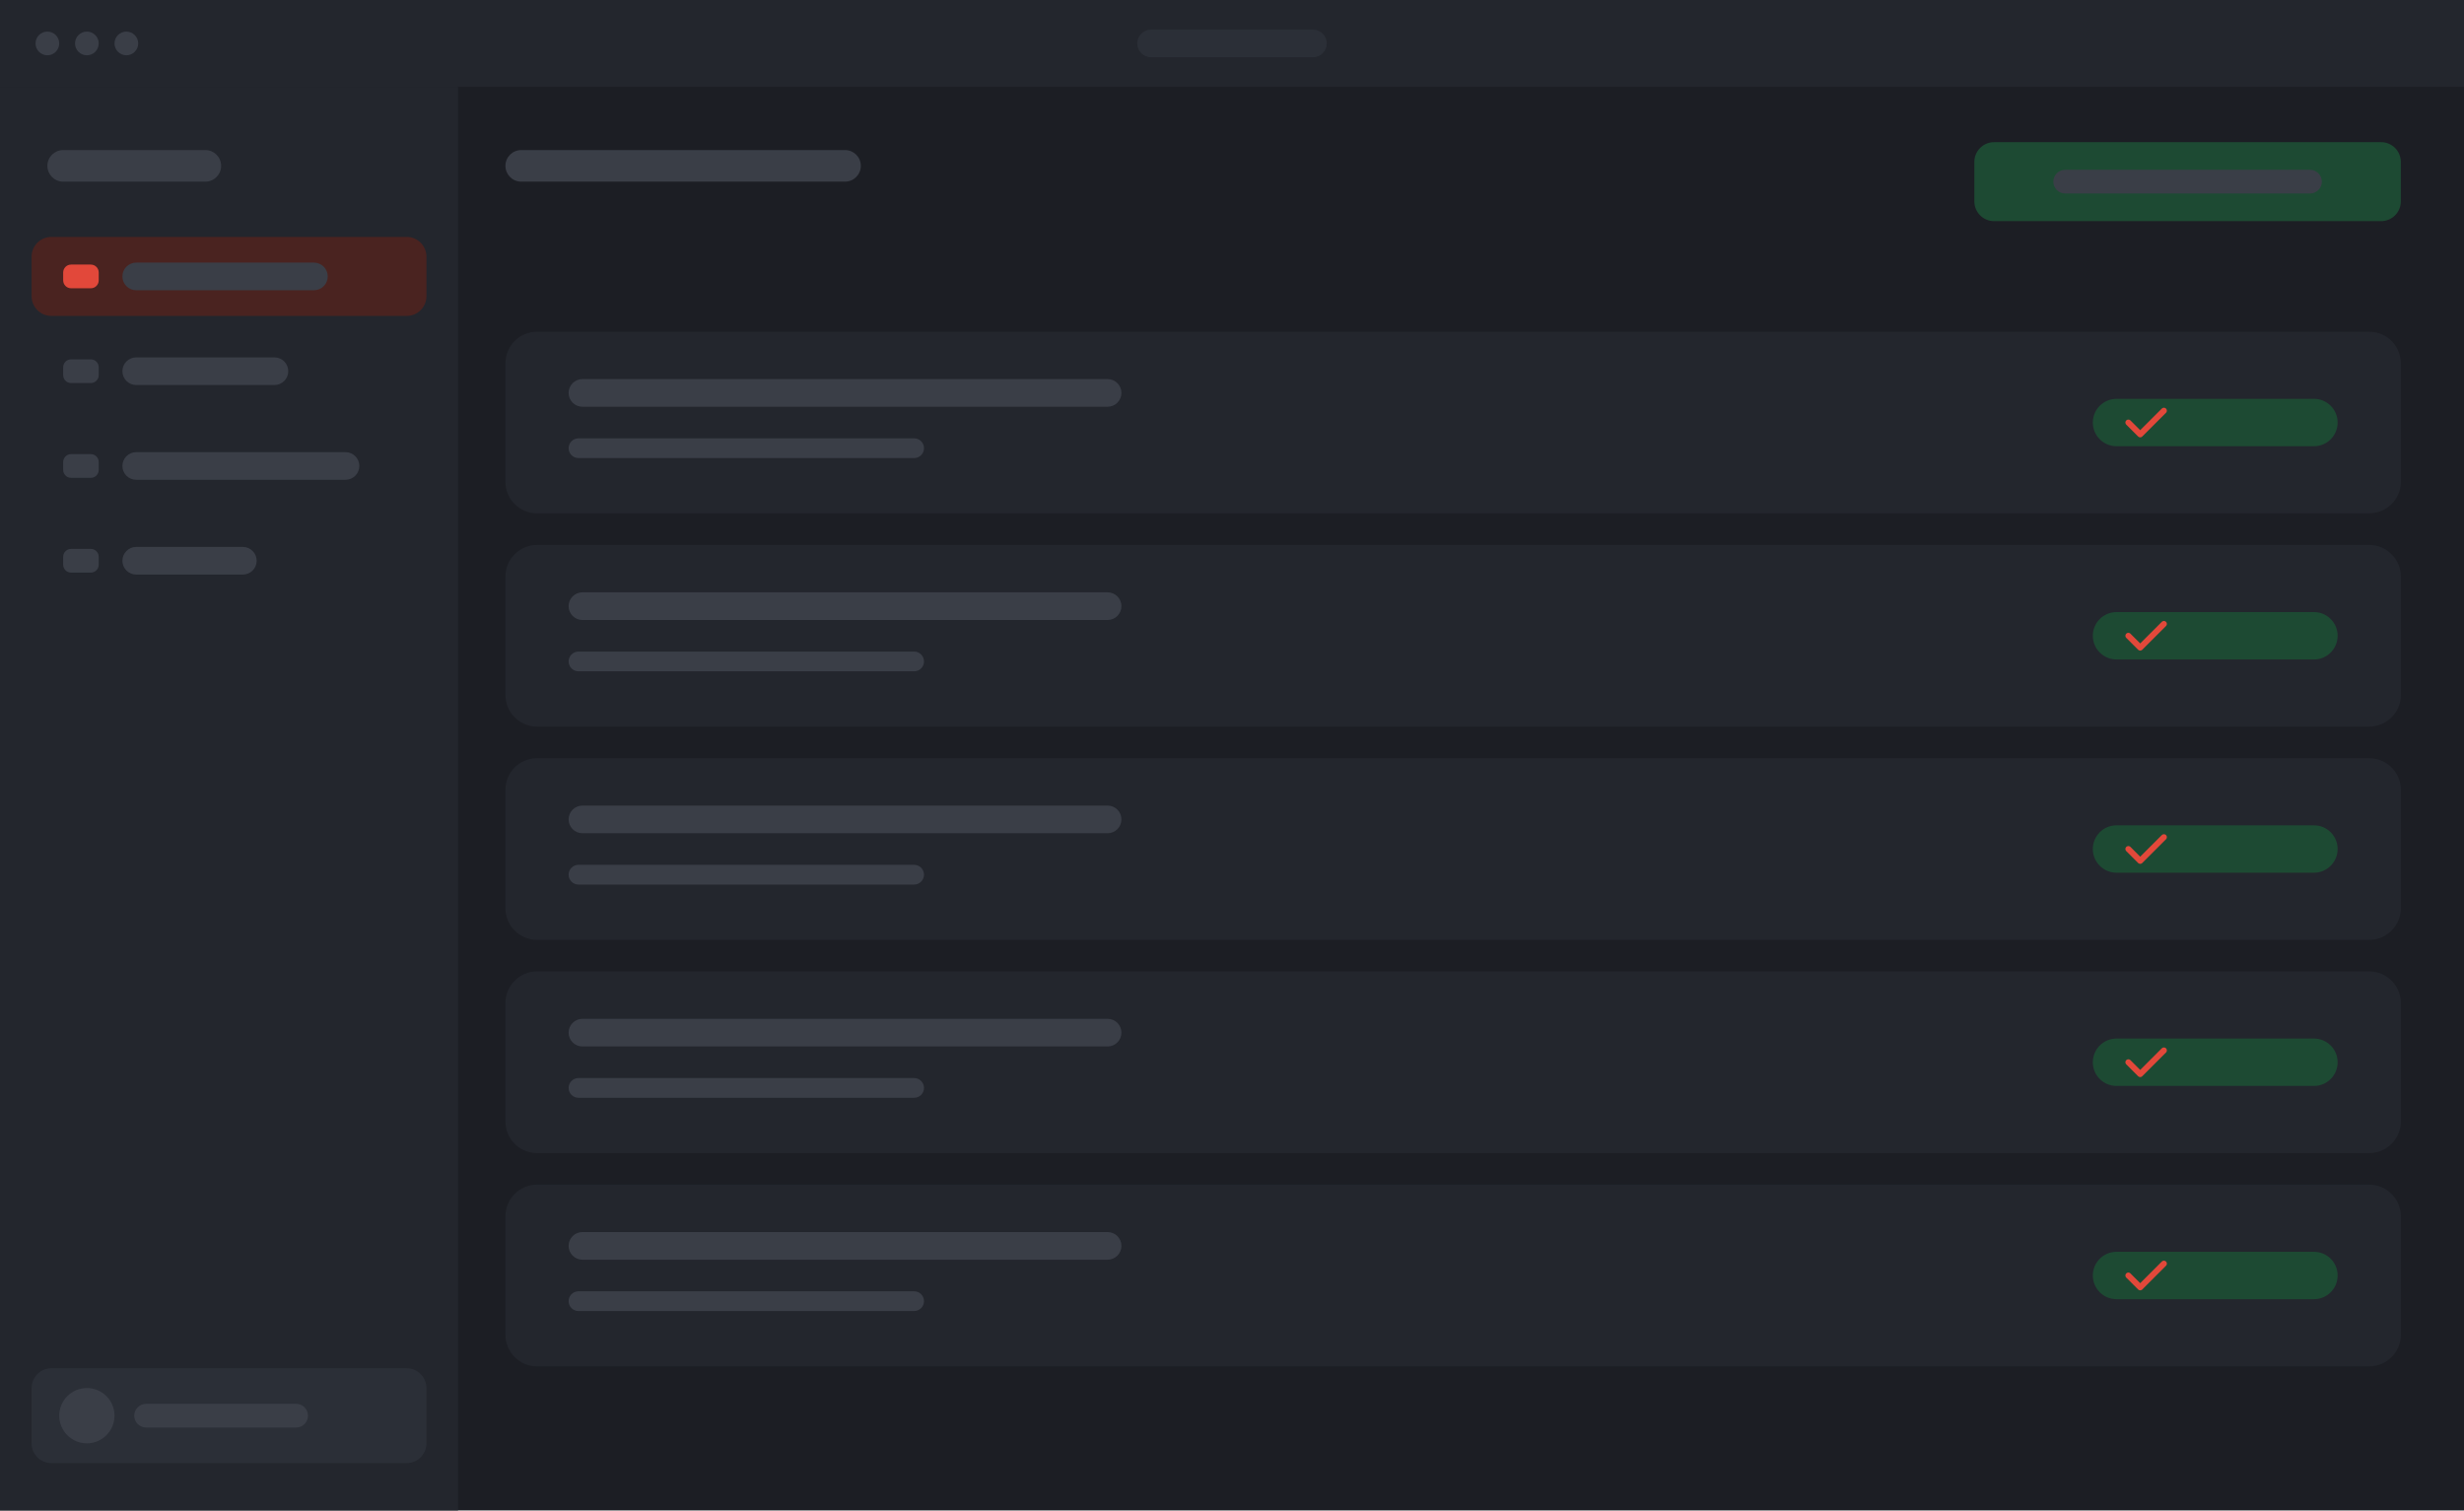
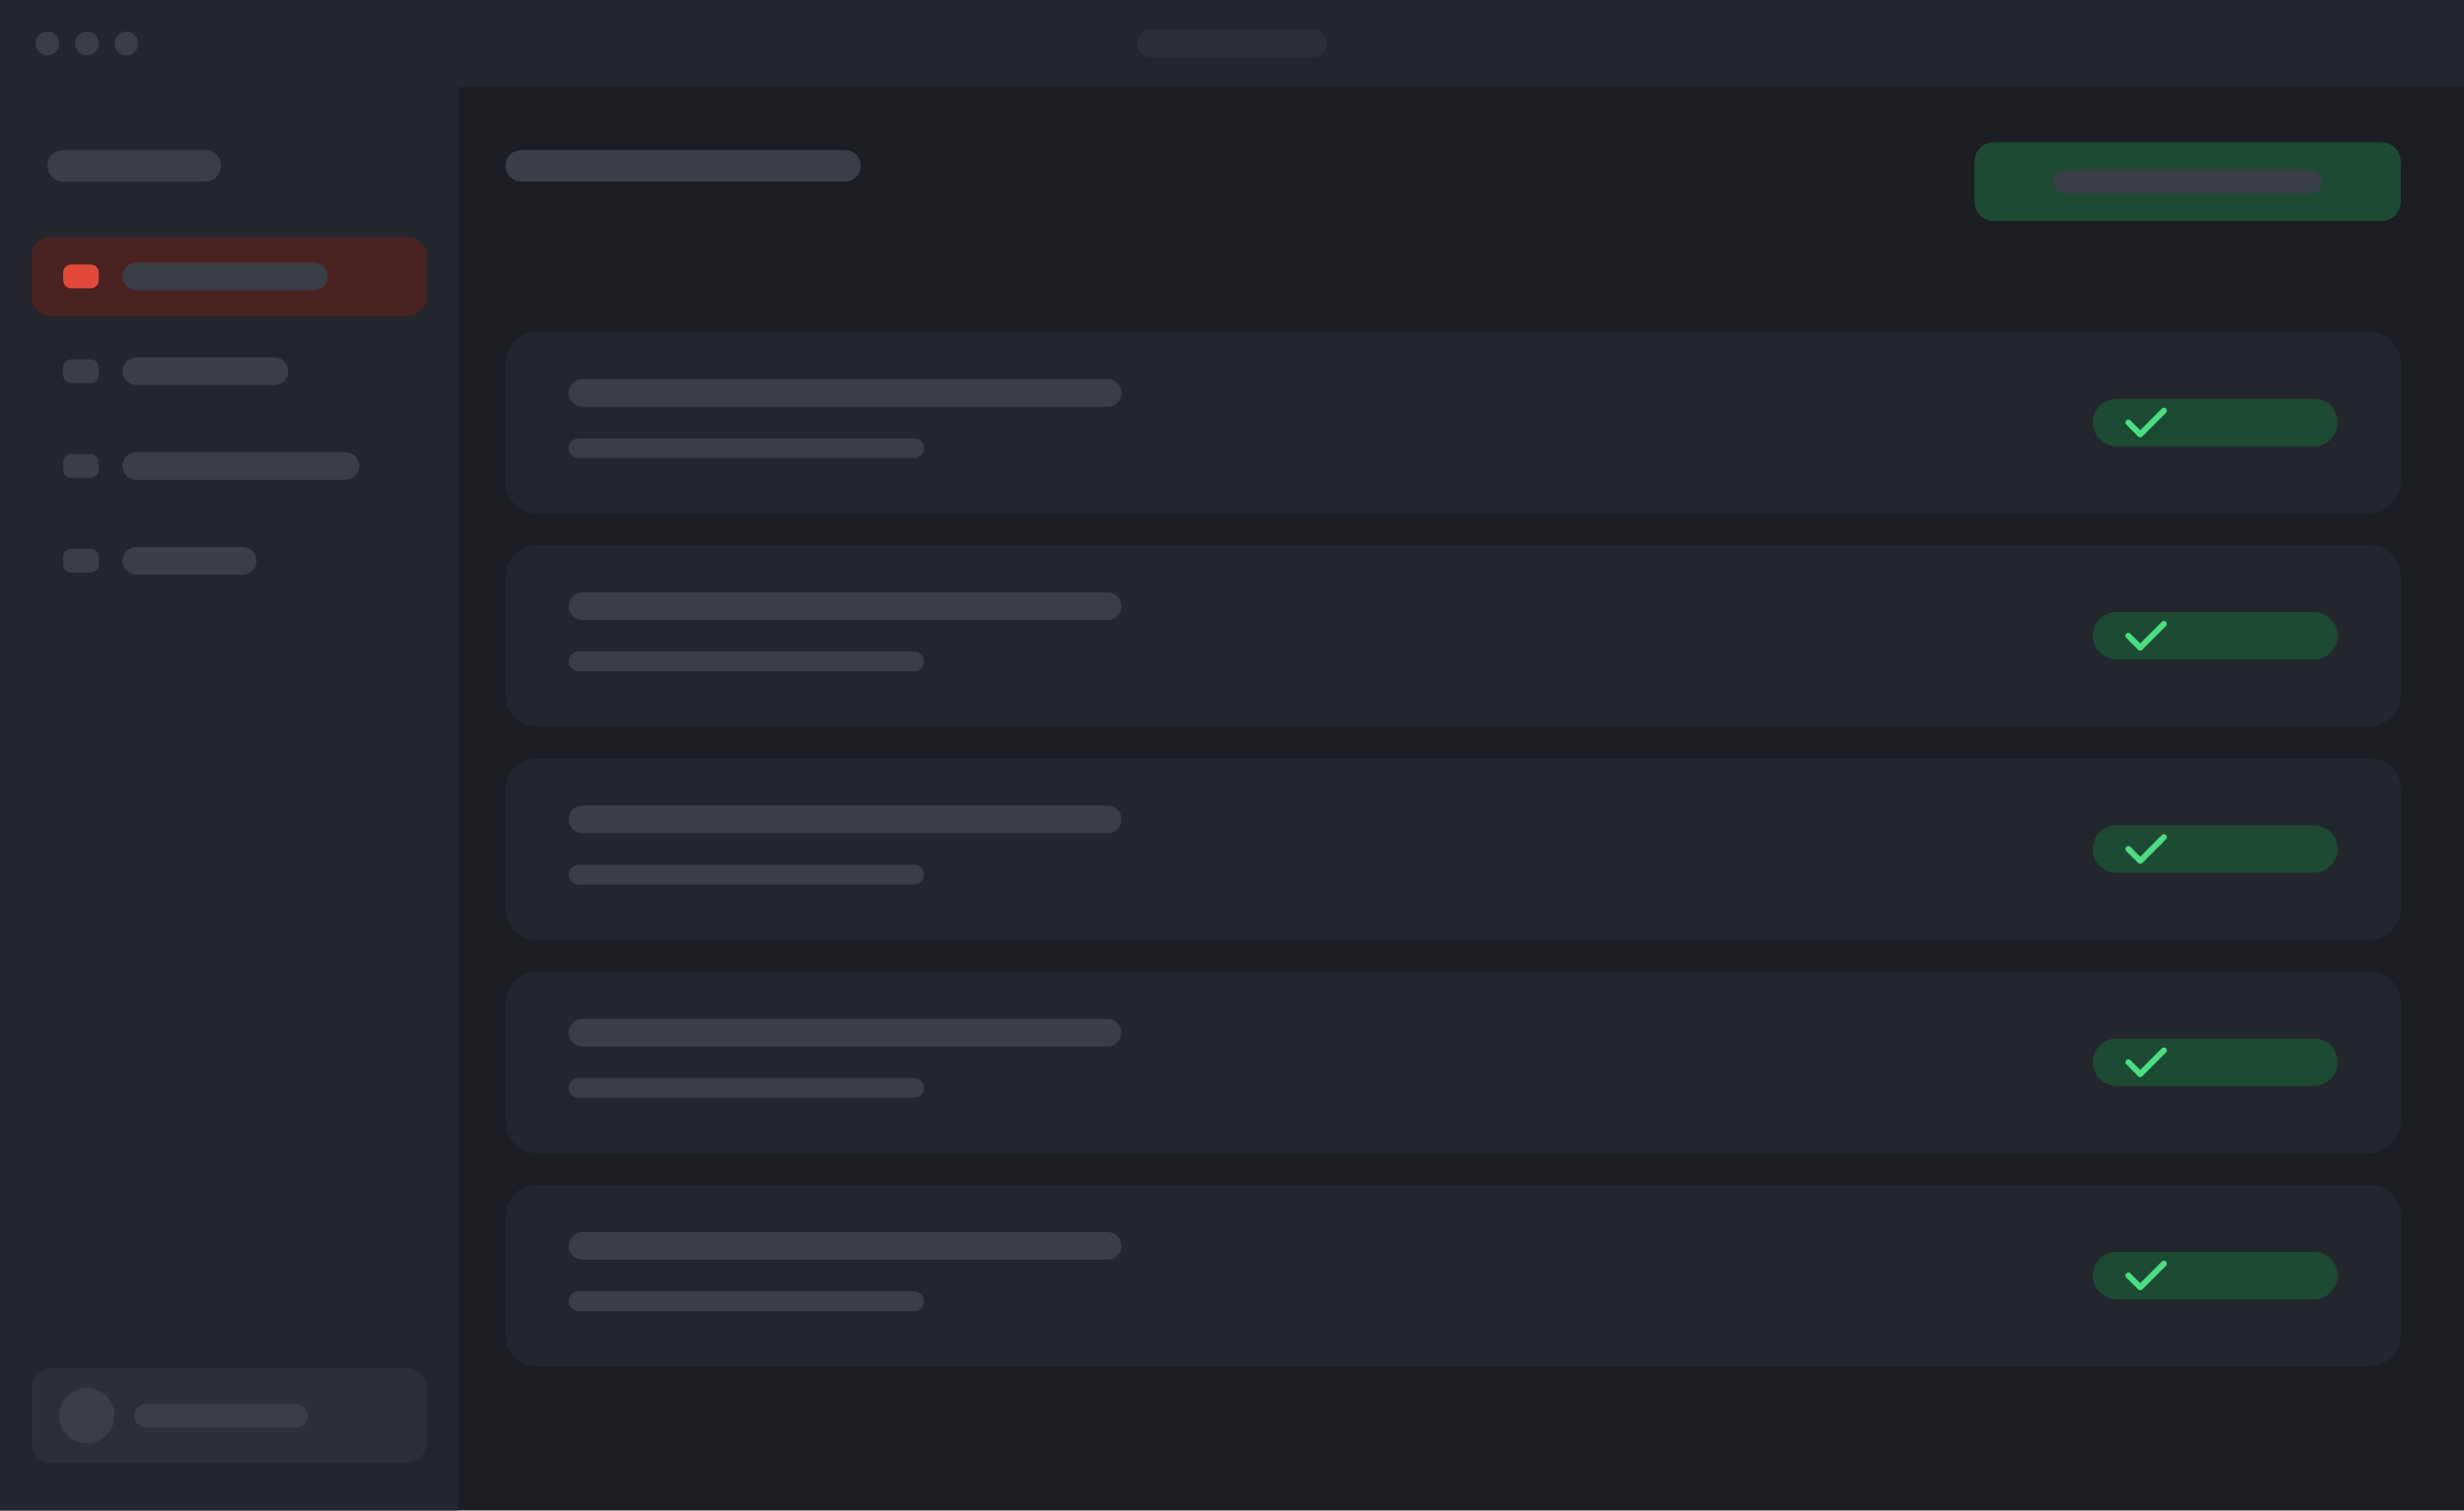
<svg xmlns="http://www.w3.org/2000/svg" width="1248" height="765" viewBox="0 0 1248 765" role="img" aria-label="Отправленные отклики в очереди Otklik">
  <rect x="0" y="0" width="1248" height="765" fill="#1c1e24" />
  <rect x="0" y="0" width="1248" height="44" fill="#23262d" />
  <circle cx="24" cy="22" r="6" fill="#3a3e47" />
  <circle cx="44" cy="22" r="6" fill="#3a3e47" />
  <circle cx="64" cy="22" r="6" fill="#3a3e47" />
  <rect x="576" y="15" width="96" height="14" rx="7" fill="#2b2f37" />
  <rect x="0" y="44" width="232" height="721" fill="#23262d" stroke="none" />
  <rect x="24" y="76" width="88" height="16" rx="8" fill="#3a3e47" />
  <rect x="16" y="120" width="200" height="40" rx="10" fill="#4a2320" />
  <rect x="32" y="134" width="18" height="12" rx="4" fill="#e2483a" />
  <rect x="62" y="133" width="104" height="14" rx="7" fill="#3a3e47" />
  <rect x="32" y="182" width="18" height="12" rx="4" fill="#3a3e47" />
  <rect x="62" y="181" width="84" height="14" rx="7" fill="#3a3e47" />
  <rect x="32" y="230" width="18" height="12" rx="4" fill="#3a3e47" />
  <rect x="62" y="229" width="120" height="14" rx="7" fill="#3a3e47" />
  <rect x="32" y="278" width="18" height="12" rx="4" fill="#3a3e47" />
  <rect x="62" y="277" width="68" height="14" rx="7" fill="#3a3e47" />
  <rect x="16" y="693" width="200" height="48" rx="10" fill="#2b2f37" />
  <circle cx="44" cy="717" r="14" fill="#3a3e47" />
  <rect x="68" y="711" width="88" height="12" rx="6" fill="#3a3e47" />
  <rect x="256" y="76" width="180" height="16" rx="8" fill="#3a3e47" />
  <rect x="1000" y="72" width="216" height="40" rx="10" fill="#1d4a33" />
  <rect x="1040" y="86" width="136" height="12" rx="6" fill="#3a3e47" />
  <rect x="256" y="168" width="960" height="92" rx="16" fill="#23262d" stroke="none" />
  <rect x="288" y="192" width="280" height="14" rx="7" fill="#3a3e47" />
  <rect x="288" y="222" width="180" height="10" rx="5" fill="#3a3e47" />
  <rect x="1060" y="202" width="124" height="24" rx="12" fill="#1d4a33" />
-   <path d="M1078 214 l6 6 l12 -12" stroke="#e2483a" stroke-width="3" fill="none" stroke-linecap="round" stroke-linejoin="round" />
+   <path d="M1078 214 l6 6 l12 -12" stroke="#4ade80" stroke-width="3" fill="none" stroke-linecap="round" stroke-linejoin="round" />
  <rect x="256" y="276" width="960" height="92" rx="16" fill="#23262d" stroke="none" />
  <rect x="288" y="300" width="280" height="14" rx="7" fill="#3a3e47" />
  <rect x="288" y="330" width="180" height="10" rx="5" fill="#3a3e47" />
  <rect x="1060" y="310" width="124" height="24" rx="12" fill="#1d4a33" />
-   <path d="M1078 322 l6 6 l12 -12" stroke="#e2483a" stroke-width="3" fill="none" stroke-linecap="round" stroke-linejoin="round" />
+   <path d="M1078 322 l6 6 l12 -12" stroke="#4ade80" stroke-width="3" fill="none" stroke-linecap="round" stroke-linejoin="round" />
  <rect x="256" y="384" width="960" height="92" rx="16" fill="#23262d" stroke="none" />
  <rect x="288" y="408" width="280" height="14" rx="7" fill="#3a3e47" />
  <rect x="288" y="438" width="180" height="10" rx="5" fill="#3a3e47" />
  <rect x="1060" y="418" width="124" height="24" rx="12" fill="#1d4a33" />
-   <path d="M1078 430 l6 6 l12 -12" stroke="#e2483a" stroke-width="3" fill="none" stroke-linecap="round" stroke-linejoin="round" />
+   <path d="M1078 430 l6 6 l12 -12" stroke="#4ade80" stroke-width="3" fill="none" stroke-linecap="round" stroke-linejoin="round" />
  <rect x="256" y="492" width="960" height="92" rx="16" fill="#23262d" stroke="none" />
  <rect x="288" y="516" width="280" height="14" rx="7" fill="#3a3e47" />
  <rect x="288" y="546" width="180" height="10" rx="5" fill="#3a3e47" />
  <rect x="1060" y="526" width="124" height="24" rx="12" fill="#1d4a33" />
-   <path d="M1078 538 l6 6 l12 -12" stroke="#e2483a" stroke-width="3" fill="none" stroke-linecap="round" stroke-linejoin="round" />
+   <path d="M1078 538 l6 6 l12 -12" stroke="#4ade80" stroke-width="3" fill="none" stroke-linecap="round" stroke-linejoin="round" />
  <rect x="256" y="600" width="960" height="92" rx="16" fill="#23262d" stroke="none" />
  <rect x="288" y="624" width="280" height="14" rx="7" fill="#3a3e47" />
  <rect x="288" y="654" width="180" height="10" rx="5" fill="#3a3e47" />
  <rect x="1060" y="634" width="124" height="24" rx="12" fill="#1d4a33" />
-   <path d="M1078 646 l6 6 l12 -12" stroke="#e2483a" stroke-width="3" fill="none" stroke-linecap="round" stroke-linejoin="round" />
+   <path d="M1078 646 l6 6 l12 -12" stroke="#4ade80" stroke-width="3" fill="none" stroke-linecap="round" stroke-linejoin="round" />
</svg>
